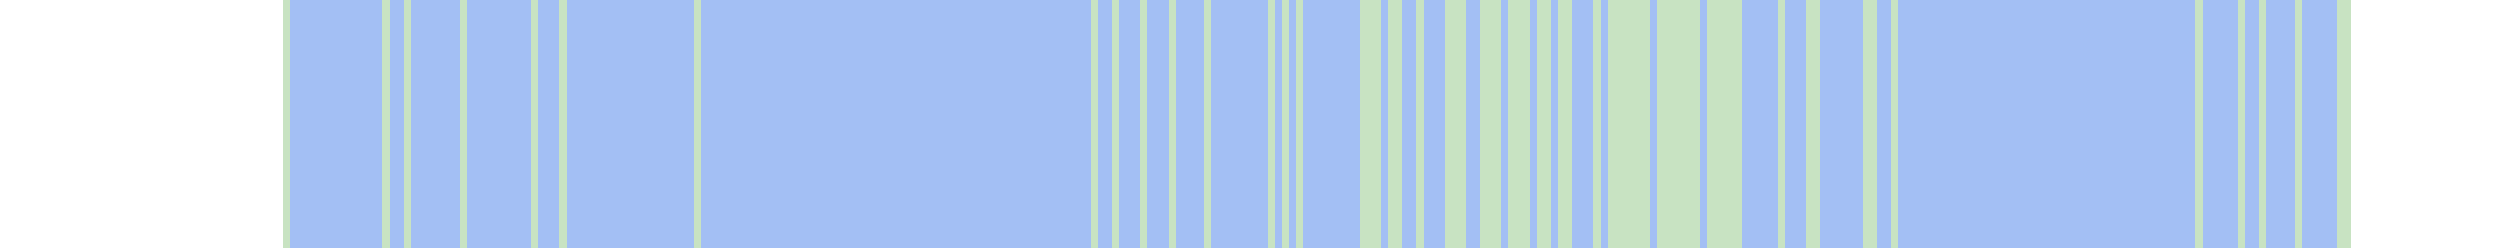
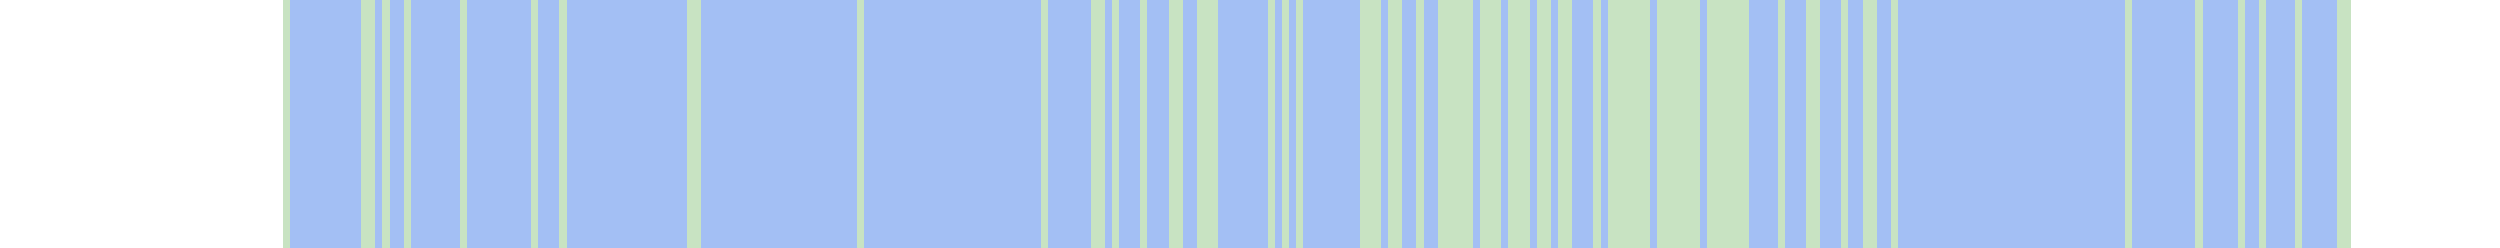
<svg xmlns="http://www.w3.org/2000/svg" viewBox="0 0 353 35" shape-rendering="crispEdges">
  <rect y="0" x="40" width="292" height="35" fill="#a3bff4" />
  <rect y="0" x="40" width="1" height="35" fill="#c8e3c2" />
+   <rect y="0" x="51" width="1" height="35" fill="#c8e3c2" />
+   <rect y="0" x="52" width="1" height="35" fill="#c8e3c2" />
  <rect y="0" x="54" width="1" height="35" fill="#c8e3c2" />
  <rect y="0" x="57" width="1" height="35" fill="#c8e3c2" />
  <rect y="0" x="65" width="1" height="35" fill="#c8e3c2" />
  <rect y="0" x="75" width="1" height="35" fill="#c8e3c2" />
  <rect y="0" x="79" width="1" height="35" fill="#c8e3c2" />
+   <rect y="0" x="97" width="1" height="35" fill="#c8e3c2" />
  <rect y="0" x="98" width="1" height="35" fill="#c8e3c2" />
+   <rect y="0" x="121" width="1" height="35" fill="#c8e3c2" />
+   <rect y="0" x="147" width="1" height="35" fill="#c8e3c2" />
  <rect y="0" x="154" width="1" height="35" fill="#c8e3c2" />
+   <rect y="0" x="155" width="1" height="35" fill="#c8e3c2" />
  <rect y="0" x="157" width="1" height="35" fill="#c8e3c2" />
  <rect y="0" x="161" width="1" height="35" fill="#c8e3c2" />
  <rect y="0" x="165" width="1" height="35" fill="#c8e3c2" />
+   <rect y="0" x="166" width="1" height="35" fill="#c8e3c2" />
+   <rect y="0" x="169" width="1" height="35" fill="#c8e3c2" />
  <rect y="0" x="170" width="1" height="35" fill="#c8e3c2" />
+   <rect y="0" x="171" width="1" height="35" fill="#c8e3c2" />
  <rect y="0" x="179" width="1" height="35" fill="#c8e3c2" />
  <rect y="0" x="181" width="1" height="35" fill="#c8e3c2" />
  <rect y="0" x="183" width="1" height="35" fill="#c8e3c2" />
  <rect y="0" x="192" width="1" height="35" fill="#c8e3c2" />
  <rect y="0" x="193" width="1" height="35" fill="#c8e3c2" />
  <rect y="0" x="194" width="1" height="35" fill="#c8e3c2" />
  <rect y="0" x="196" width="1" height="35" fill="#c8e3c2" />
  <rect y="0" x="197" width="1" height="35" fill="#c8e3c2" />
  <rect y="0" x="200" width="1" height="35" fill="#c8e3c2" />
+   <rect y="0" x="203" width="1" height="35" fill="#c8e3c2" />
  <rect y="0" x="204" width="1" height="35" fill="#c8e3c2" />
  <rect y="0" x="205" width="1" height="35" fill="#c8e3c2" />
  <rect y="0" x="206" width="1" height="35" fill="#c8e3c2" />
+   <rect y="0" x="207" width="1" height="35" fill="#c8e3c2" />
  <rect y="0" x="209" width="1" height="35" fill="#c8e3c2" />
  <rect y="0" x="210" width="1" height="35" fill="#c8e3c2" />
  <rect y="0" x="211" width="1" height="35" fill="#c8e3c2" />
  <rect y="0" x="213" width="1" height="35" fill="#c8e3c2" />
  <rect y="0" x="214" width="1" height="35" fill="#c8e3c2" />
  <rect y="0" x="215" width="1" height="35" fill="#c8e3c2" />
  <rect y="0" x="217" width="1" height="35" fill="#c8e3c2" />
  <rect y="0" x="218" width="1" height="35" fill="#c8e3c2" />
  <rect y="0" x="220" width="1" height="35" fill="#c8e3c2" />
  <rect y="0" x="221" width="1" height="35" fill="#c8e3c2" />
  <rect y="0" x="225" width="1" height="35" fill="#c8e3c2" />
  <rect y="0" x="227" width="1" height="35" fill="#c8e3c2" />
  <rect y="0" x="228" width="1" height="35" fill="#c8e3c2" />
  <rect y="0" x="229" width="1" height="35" fill="#c8e3c2" />
  <rect y="0" x="230" width="1" height="35" fill="#c8e3c2" />
  <rect y="0" x="231" width="1" height="35" fill="#c8e3c2" />
  <rect y="0" x="232" width="1" height="35" fill="#c8e3c2" />
  <rect y="0" x="234" width="1" height="35" fill="#c8e3c2" />
  <rect y="0" x="235" width="1" height="35" fill="#c8e3c2" />
  <rect y="0" x="236" width="1" height="35" fill="#c8e3c2" />
  <rect y="0" x="237" width="1" height="35" fill="#c8e3c2" />
  <rect y="0" x="238" width="1" height="35" fill="#c8e3c2" />
  <rect y="0" x="239" width="1" height="35" fill="#c8e3c2" />
  <rect y="0" x="241" width="1" height="35" fill="#c8e3c2" />
  <rect y="0" x="242" width="1" height="35" fill="#c8e3c2" />
  <rect y="0" x="243" width="1" height="35" fill="#c8e3c2" />
  <rect y="0" x="244" width="1" height="35" fill="#c8e3c2" />
  <rect y="0" x="245" width="1" height="35" fill="#c8e3c2" />
+   <rect y="0" x="246" width="1" height="35" fill="#c8e3c2" />
  <rect y="0" x="251" width="1" height="35" fill="#c8e3c2" />
  <rect y="0" x="255" width="1" height="35" fill="#c8e3c2" />
  <rect y="0" x="256" width="1" height="35" fill="#c8e3c2" />
+   <rect y="0" x="260" width="1" height="35" fill="#c8e3c2" />
  <rect y="0" x="263" width="1" height="35" fill="#c8e3c2" />
  <rect y="0" x="264" width="1" height="35" fill="#c8e3c2" />
  <rect y="0" x="267" width="1" height="35" fill="#c8e3c2" />
+   <rect y="0" x="300" width="1" height="35" fill="#c8e3c2" />
  <rect y="0" x="310" width="1" height="35" fill="#c8e3c2" />
  <rect y="0" x="316" width="1" height="35" fill="#c8e3c2" />
  <rect y="0" x="319" width="1" height="35" fill="#c8e3c2" />
  <rect y="0" x="324" width="1" height="35" fill="#c8e3c2" />
  <rect y="0" x="330" width="1" height="35" fill="#c8e3c2" />
  <rect y="0" x="331" width="1" height="35" fill="#c8e3c2" />
</svg>
